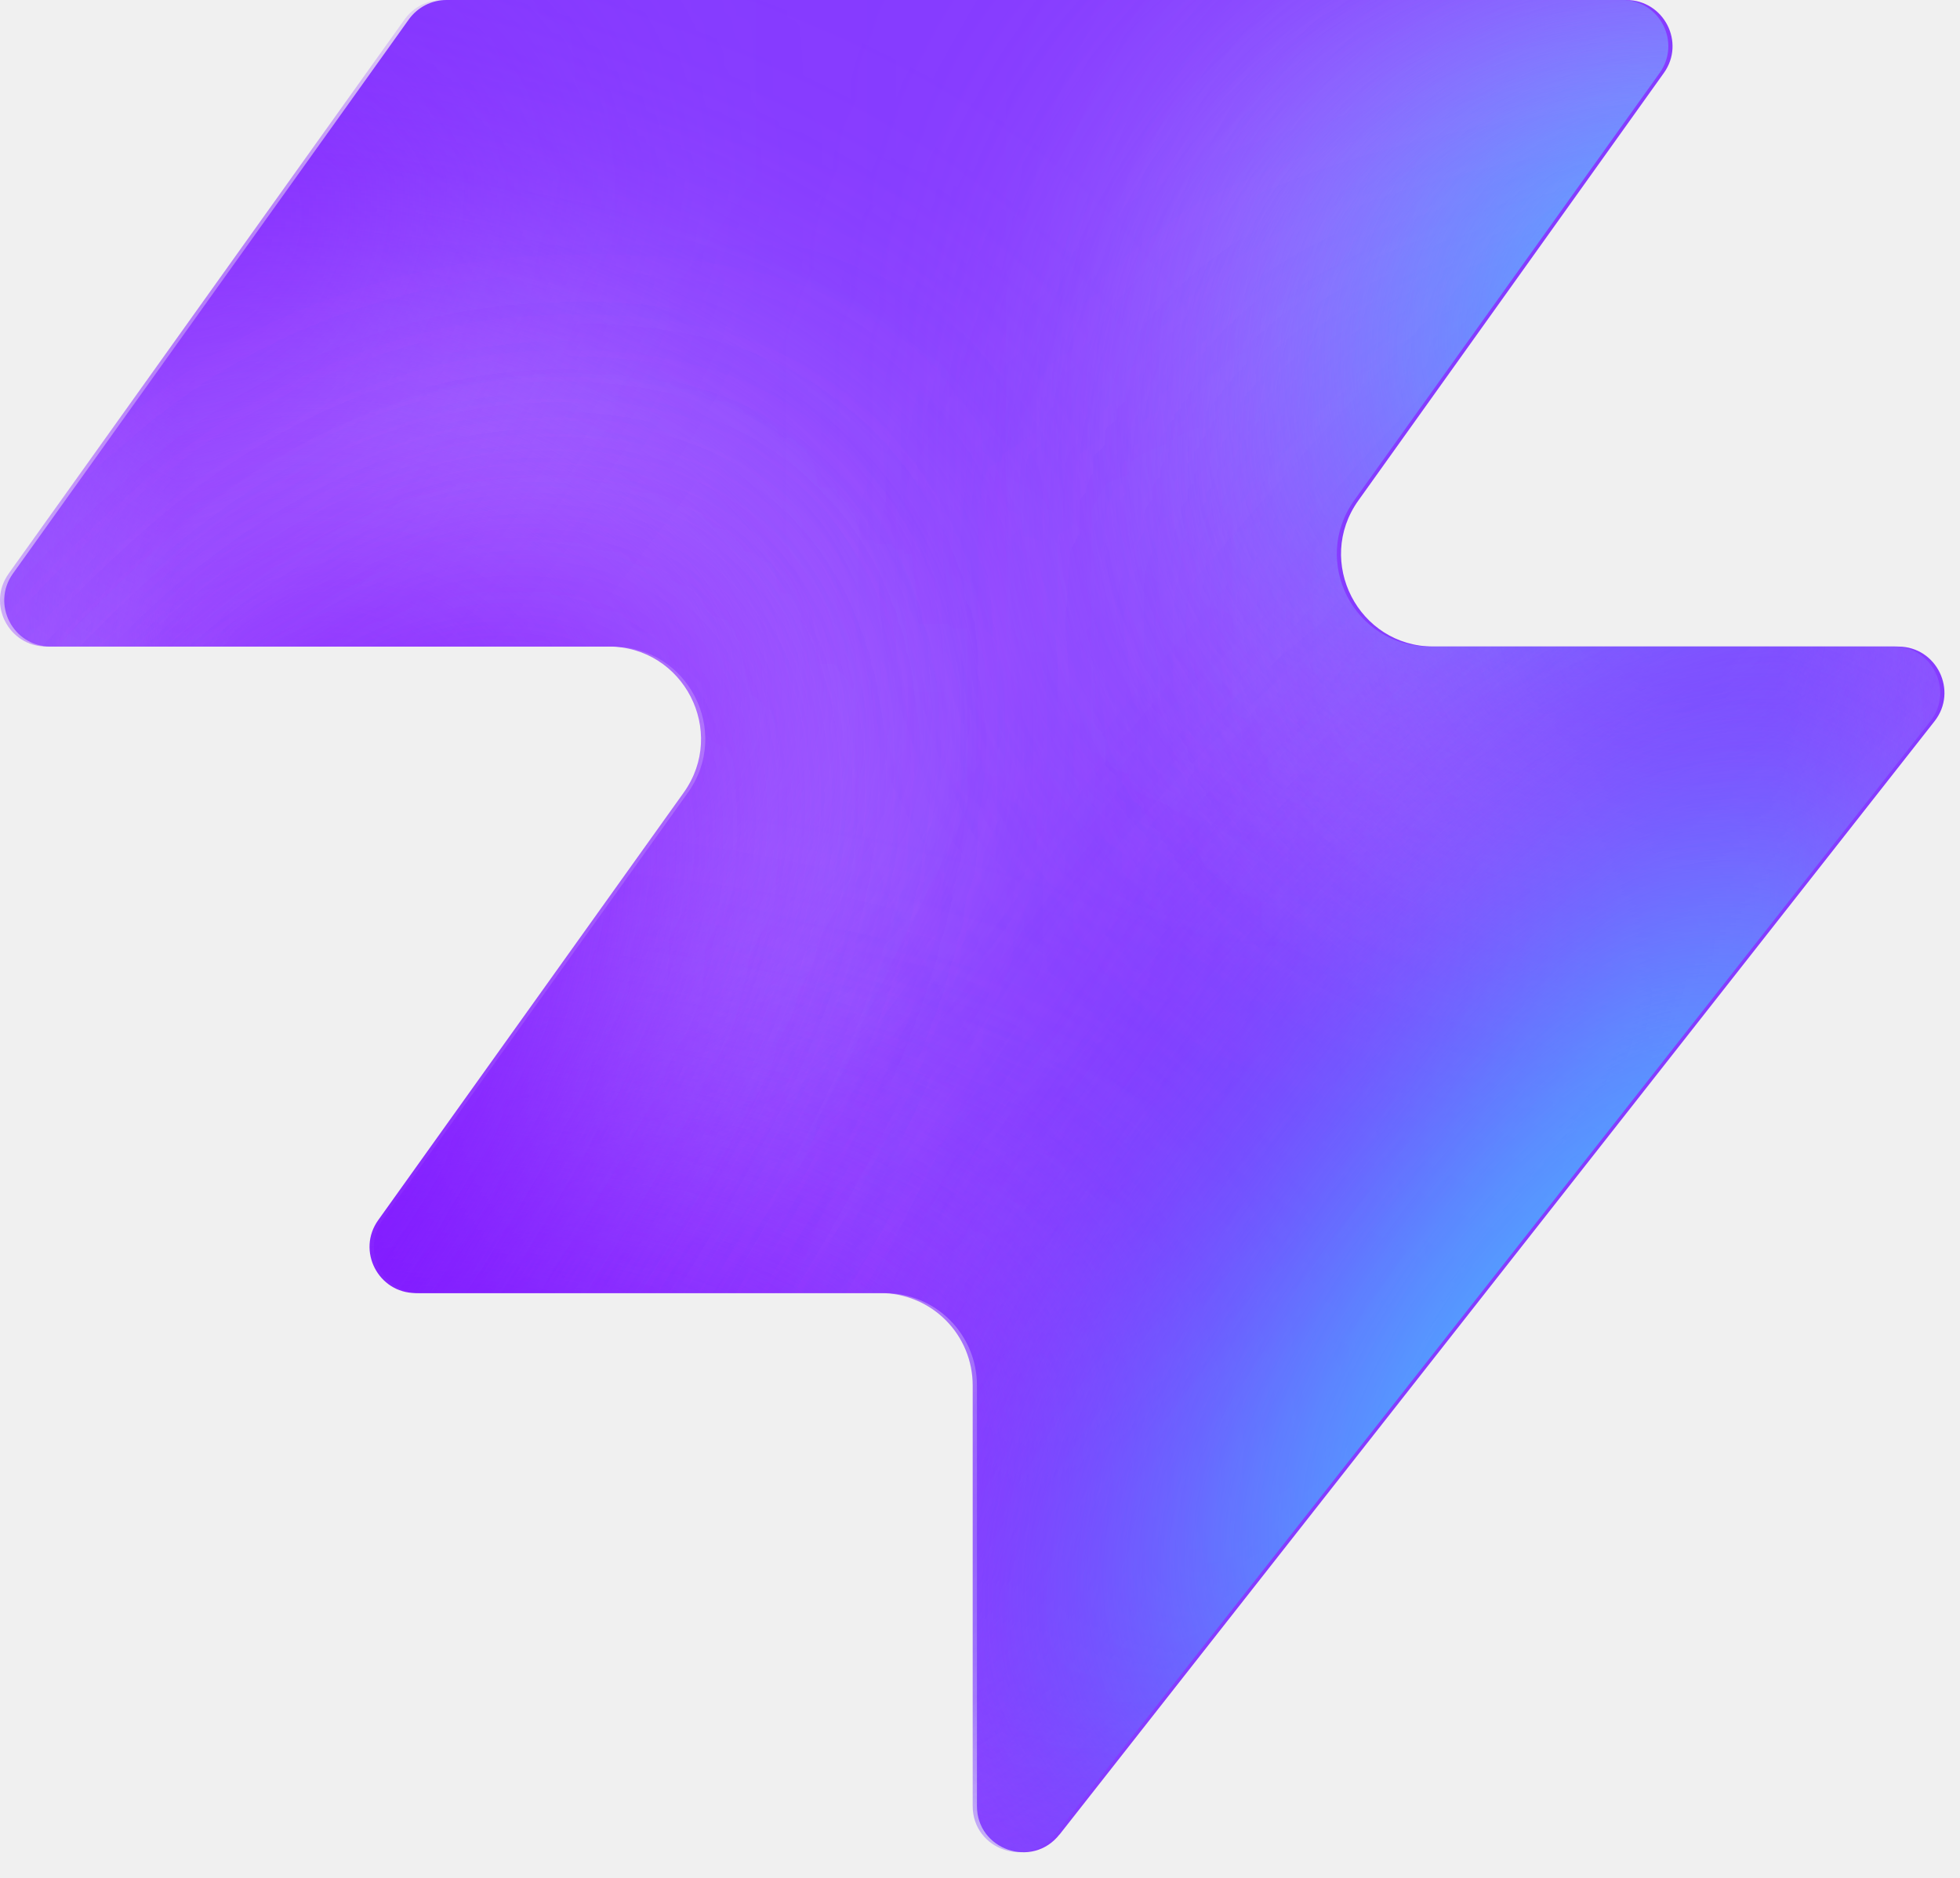
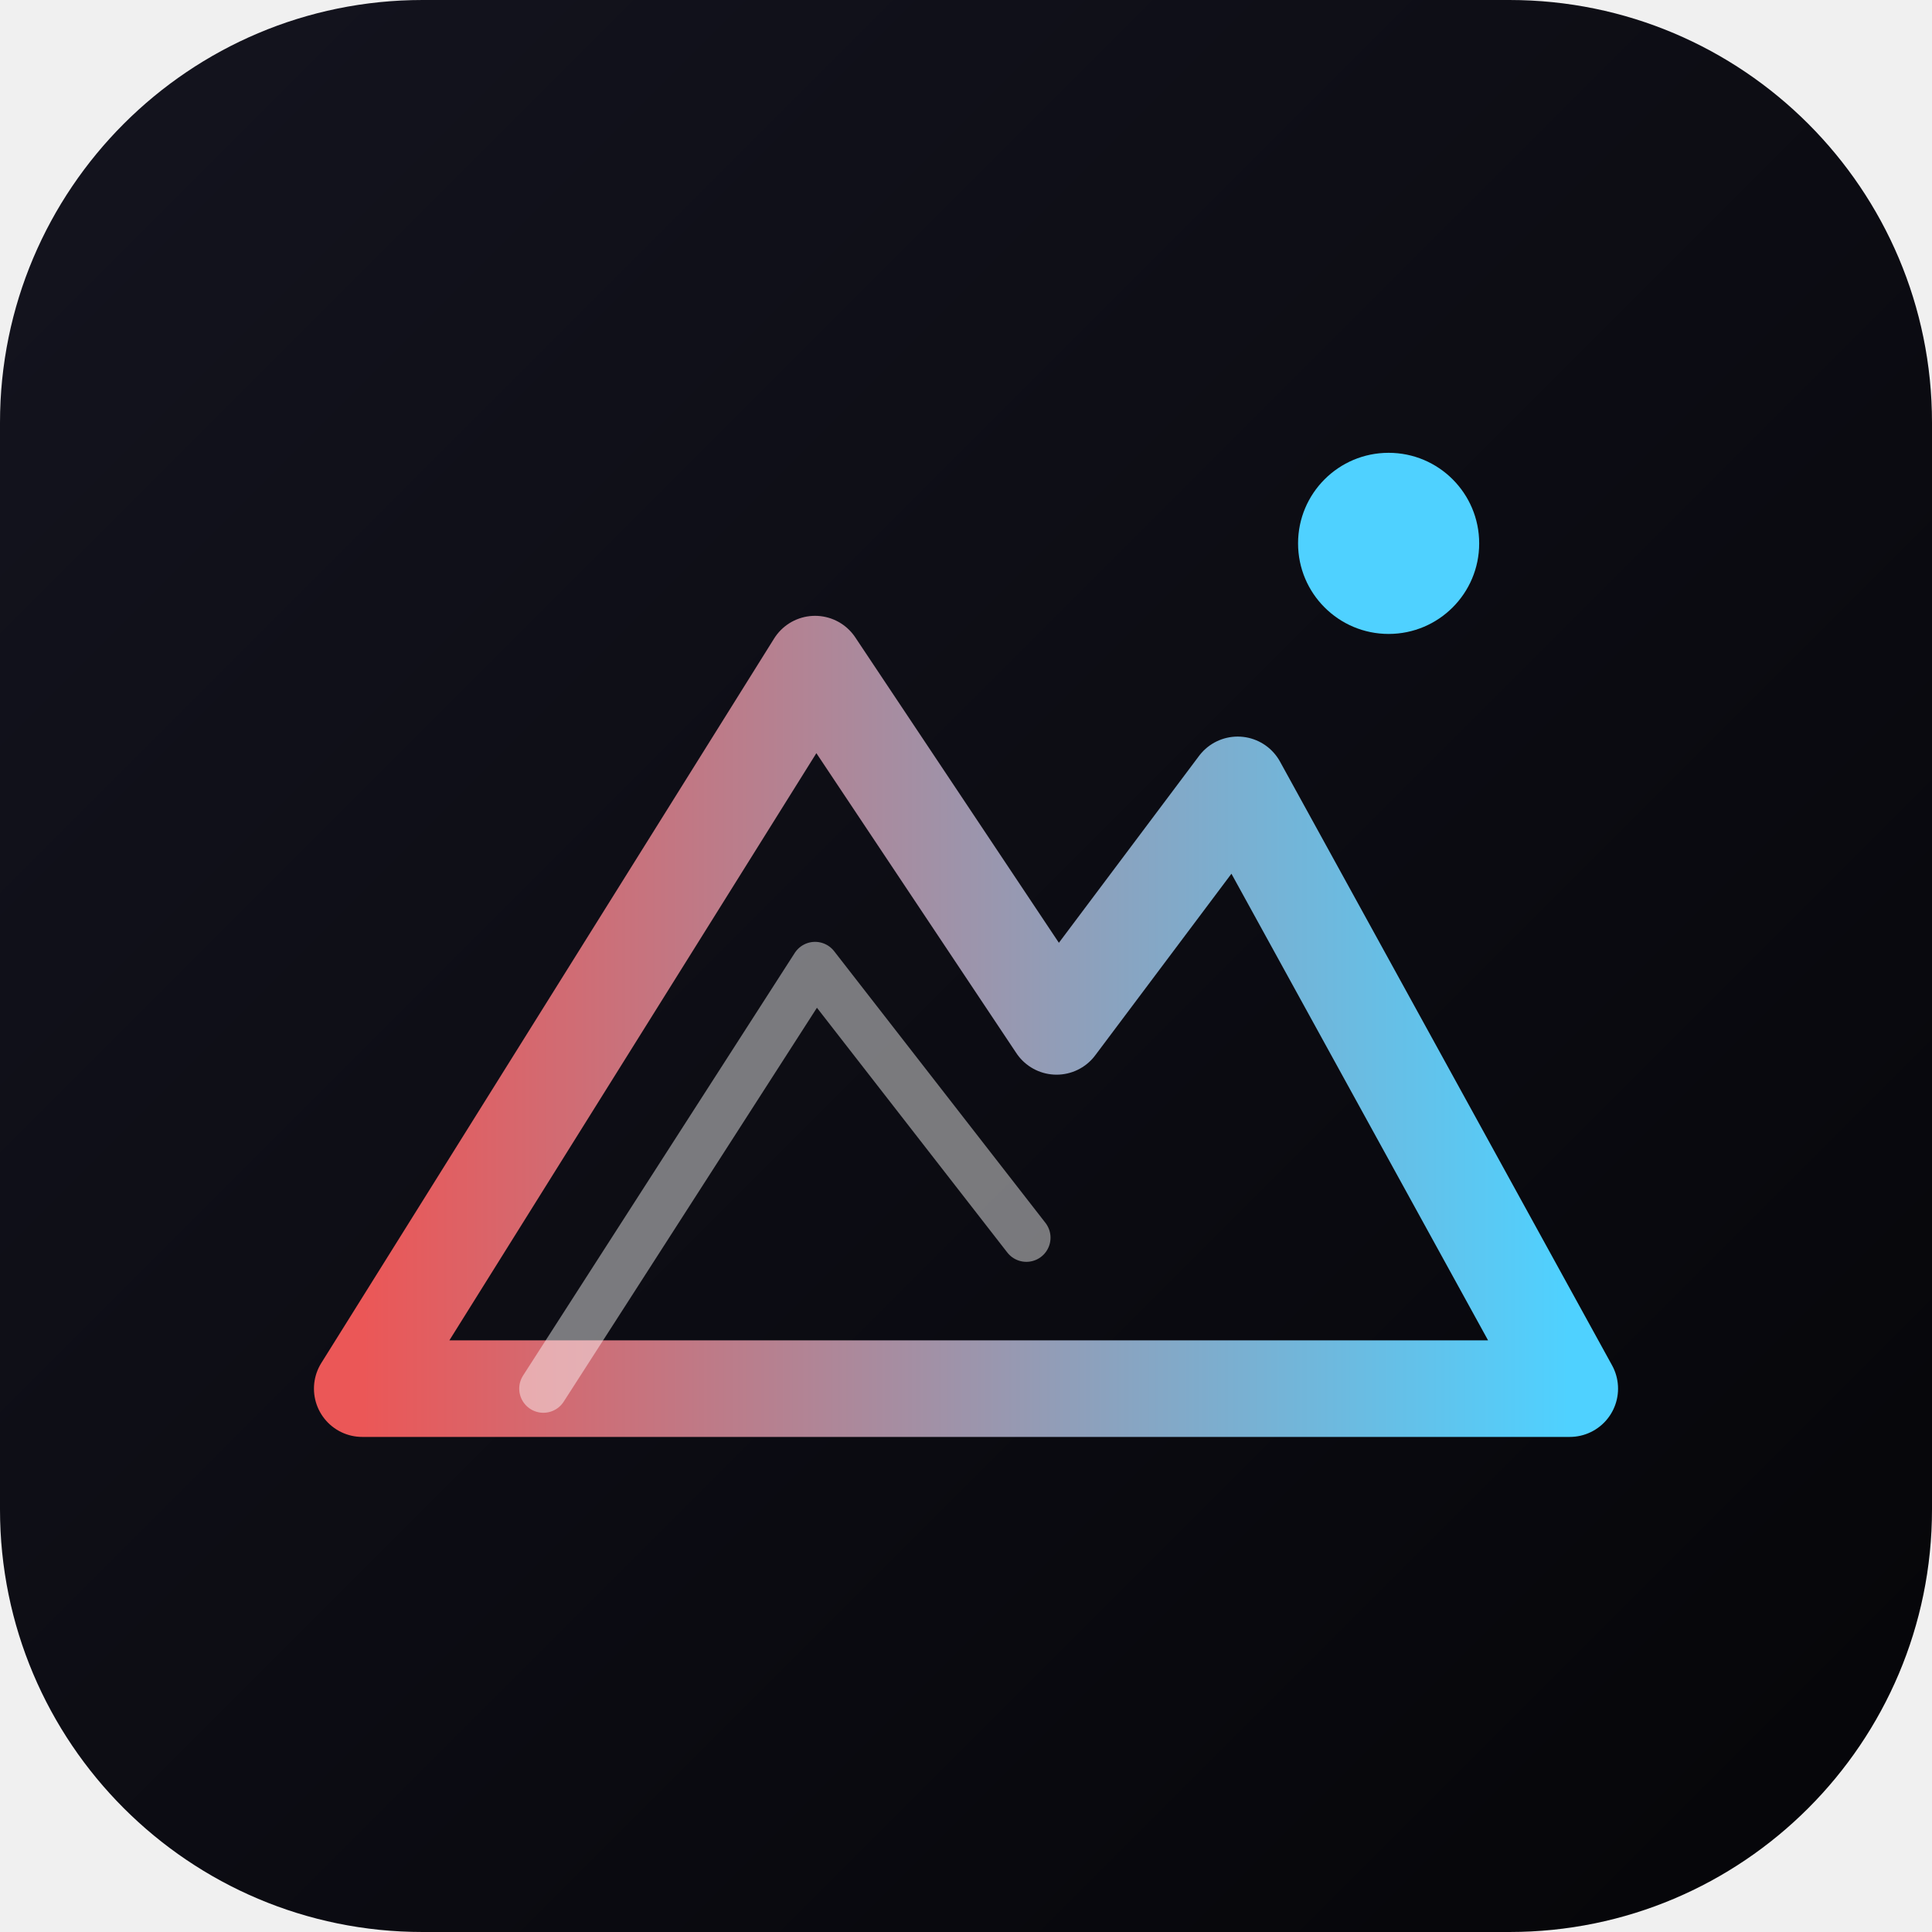
- <svg xmlns="http://www.w3.org/2000/svg" width="48" height="46" fill="none" viewBox="0 0 48 46">
-   <path fill="#863bff" d="M25.946 44.938c-.664.845-2.021.375-2.021-.698V33.937a2.26 2.26 0 0 0-2.262-2.262H10.287c-.92 0-1.456-1.04-.92-1.788l7.48-10.471c1.07-1.497 0-3.578-1.842-3.578H1.237c-.92 0-1.456-1.04-.92-1.788L10.013.474c.214-.297.556-.474.92-.474h28.894c.92 0 1.456 1.04.92 1.788l-7.48 10.471c-1.07 1.498 0 3.579 1.842 3.579h11.377c.943 0 1.473 1.088.89 1.83L25.947 44.94z" style="fill:#863bff;fill:color(display-p3 .525 .23 1);fill-opacity:1" />
-   <mask id="a" width="48" height="46" x="0" y="0" maskUnits="userSpaceOnUse" style="mask-type:alpha">
-     <path fill="#000" d="M25.842 44.938c-.664.844-2.021.375-2.021-.698V33.937a2.26 2.26 0 0 0-2.262-2.262H10.183c-.92 0-1.456-1.04-.92-1.788l7.48-10.471c1.07-1.498 0-3.579-1.842-3.579H1.133c-.92 0-1.456-1.04-.92-1.787L9.91.473c.214-.297.556-.474.92-.474h28.894c.92 0 1.456 1.04.92 1.788l-7.48 10.471c-1.07 1.498 0 3.578 1.842 3.578h11.377c.943 0 1.473 1.088.89 1.832L25.843 44.94z" style="fill:#000;fill-opacity:1" />
-   </mask>
-   <g mask="url(#a)">
-     <g filter="url(#b)">
-       <ellipse cx="5.508" cy="14.704" fill="#ede6ff" rx="5.508" ry="14.704" style="fill:#ede6ff;fill:color(display-p3 .927 .903 1);fill-opacity:1" transform="matrix(.00324 1 1 -.00324 -4.47 31.516)" />
-     </g>
-     <g filter="url(#c)">
-       <ellipse cx="10.399" cy="29.851" fill="#ede6ff" rx="10.399" ry="29.851" style="fill:#ede6ff;fill:color(display-p3 .927 .903 1);fill-opacity:1" transform="matrix(.00324 1 1 -.00324 -39.328 7.883)" />
-     </g>
-     <g filter="url(#d)">
-       <ellipse cx="5.508" cy="30.487" fill="#7e14ff" rx="5.508" ry="30.487" style="fill:#7e14ff;fill:color(display-p3 .492 .077 1);fill-opacity:1" transform="rotate(89.814 -25.913 -14.639)scale(1 -1)" />
-     </g>
-     <g filter="url(#e)">
-       <ellipse cx="5.508" cy="30.599" fill="#7e14ff" rx="5.508" ry="30.599" style="fill:#7e14ff;fill:color(display-p3 .492 .077 1);fill-opacity:1" transform="rotate(89.814 -32.644 -3.334)scale(1 -1)" />
-     </g>
-     <g filter="url(#f)">
-       <ellipse cx="5.508" cy="30.599" fill="#7e14ff" rx="5.508" ry="30.599" style="fill:#7e14ff;fill:color(display-p3 .492 .077 1);fill-opacity:1" transform="matrix(.00324 1 1 -.00324 -34.34 30.47)" />
-     </g>
-     <g filter="url(#g)">
-       <ellipse cx="14.072" cy="22.078" fill="#ede6ff" rx="14.072" ry="22.078" style="fill:#ede6ff;fill:color(display-p3 .927 .903 1);fill-opacity:1" transform="rotate(93.35 24.506 48.493)scale(-1 1)" />
-     </g>
-     <g filter="url(#h)">
-       <ellipse cx="3.47" cy="21.501" fill="#7e14ff" rx="3.47" ry="21.501" style="fill:#7e14ff;fill:color(display-p3 .492 .077 1);fill-opacity:1" transform="rotate(89.009 28.708 47.59)scale(-1 1)" />
-     </g>
-     <g filter="url(#i)">
-       <ellipse cx="3.47" cy="21.501" fill="#7e14ff" rx="3.47" ry="21.501" style="fill:#7e14ff;fill:color(display-p3 .492 .077 1);fill-opacity:1" transform="rotate(89.009 28.708 47.59)scale(-1 1)" />
-     </g>
-     <g filter="url(#j)">
-       <ellipse cx=".387" cy="8.972" fill="#7e14ff" rx="4.407" ry="29.108" style="fill:#7e14ff;fill:color(display-p3 .492 .077 1);fill-opacity:1" transform="rotate(39.51 .387 8.972)" />
-     </g>
-     <g filter="url(#k)">
-       <ellipse cx="47.523" cy="-6.092" fill="#7e14ff" rx="4.407" ry="29.108" style="fill:#7e14ff;fill:color(display-p3 .492 .077 1);fill-opacity:1" transform="rotate(37.892 47.523 -6.092)" />
-     </g>
-     <g filter="url(#l)">
-       <ellipse cx="41.412" cy="6.333" fill="#47bfff" rx="5.971" ry="9.665" style="fill:#47bfff;fill:color(display-p3 .28 .748 1);fill-opacity:1" transform="rotate(37.892 41.412 6.333)" />
-     </g>
-     <g filter="url(#m)">
-       <ellipse cx="-1.879" cy="38.332" fill="#7e14ff" rx="4.407" ry="29.108" style="fill:#7e14ff;fill:color(display-p3 .492 .077 1);fill-opacity:1" transform="rotate(37.892 -1.88 38.332)" />
-     </g>
-     <g filter="url(#n)">
-       <ellipse cx="-1.879" cy="38.332" fill="#7e14ff" rx="4.407" ry="29.108" style="fill:#7e14ff;fill:color(display-p3 .492 .077 1);fill-opacity:1" transform="rotate(37.892 -1.88 38.332)" />
-     </g>
-     <g filter="url(#o)">
-       <ellipse cx="35.651" cy="29.907" fill="#7e14ff" rx="4.407" ry="29.108" style="fill:#7e14ff;fill:color(display-p3 .492 .077 1);fill-opacity:1" transform="rotate(37.892 35.651 29.907)" />
-     </g>
-     <g filter="url(#p)">
-       <ellipse cx="38.418" cy="32.4" fill="#47bfff" rx="5.971" ry="15.297" style="fill:#47bfff;fill:color(display-p3 .28 .748 1);fill-opacity:1" transform="rotate(37.892 38.418 32.4)" />
-     </g>
-   </g>
+ <svg xmlns="http://www.w3.org/2000/svg" viewBox="0 0 64 64" width="64" height="64">
  <defs>
-     <filter id="b" width="60.045" height="41.654" x="-19.77" y="16.149" color-interpolation-filters="sRGB" filterUnits="userSpaceOnUse">
-       <feFlood flood-opacity="0" result="BackgroundImageFix" />
-       <feBlend in="SourceGraphic" in2="BackgroundImageFix" result="shape" />
-       <feGaussianBlur result="effect1_foregroundBlur_2002_17158" stdDeviation="7.659" />
-     </filter>
-     <filter id="c" width="90.34" height="51.437" x="-54.613" y="-7.533" color-interpolation-filters="sRGB" filterUnits="userSpaceOnUse">
-       <feFlood flood-opacity="0" result="BackgroundImageFix" />
-       <feBlend in="SourceGraphic" in2="BackgroundImageFix" result="shape" />
-       <feGaussianBlur result="effect1_foregroundBlur_2002_17158" stdDeviation="7.659" />
-     </filter>
-     <filter id="d" width="79.355" height="29.4" x="-49.64" y="2.03" color-interpolation-filters="sRGB" filterUnits="userSpaceOnUse">
-       <feFlood flood-opacity="0" result="BackgroundImageFix" />
-       <feBlend in="SourceGraphic" in2="BackgroundImageFix" result="shape" />
-       <feGaussianBlur result="effect1_foregroundBlur_2002_17158" stdDeviation="4.596" />
-     </filter>
-     <filter id="e" width="79.579" height="29.4" x="-45.045" y="20.029" color-interpolation-filters="sRGB" filterUnits="userSpaceOnUse">
-       <feFlood flood-opacity="0" result="BackgroundImageFix" />
-       <feBlend in="SourceGraphic" in2="BackgroundImageFix" result="shape" />
-       <feGaussianBlur result="effect1_foregroundBlur_2002_17158" stdDeviation="4.596" />
-     </filter>
-     <filter id="f" width="79.579" height="29.4" x="-43.513" y="21.178" color-interpolation-filters="sRGB" filterUnits="userSpaceOnUse">
-       <feFlood flood-opacity="0" result="BackgroundImageFix" />
-       <feBlend in="SourceGraphic" in2="BackgroundImageFix" result="shape" />
-       <feGaussianBlur result="effect1_foregroundBlur_2002_17158" stdDeviation="4.596" />
-     </filter>
-     <filter id="g" width="74.749" height="58.852" x="15.756" y="-17.901" color-interpolation-filters="sRGB" filterUnits="userSpaceOnUse">
-       <feFlood flood-opacity="0" result="BackgroundImageFix" />
-       <feBlend in="SourceGraphic" in2="BackgroundImageFix" result="shape" />
-       <feGaussianBlur result="effect1_foregroundBlur_2002_17158" stdDeviation="7.659" />
-     </filter>
-     <filter id="h" width="61.377" height="25.362" x="23.548" y="2.284" color-interpolation-filters="sRGB" filterUnits="userSpaceOnUse">
-       <feFlood flood-opacity="0" result="BackgroundImageFix" />
-       <feBlend in="SourceGraphic" in2="BackgroundImageFix" result="shape" />
-       <feGaussianBlur result="effect1_foregroundBlur_2002_17158" stdDeviation="4.596" />
-     </filter>
-     <filter id="i" width="61.377" height="25.362" x="23.548" y="2.284" color-interpolation-filters="sRGB" filterUnits="userSpaceOnUse">
-       <feFlood flood-opacity="0" result="BackgroundImageFix" />
-       <feBlend in="SourceGraphic" in2="BackgroundImageFix" result="shape" />
-       <feGaussianBlur result="effect1_foregroundBlur_2002_17158" stdDeviation="4.596" />
-     </filter>
-     <filter id="j" width="56.045" height="63.649" x="-27.636" y="-22.853" color-interpolation-filters="sRGB" filterUnits="userSpaceOnUse">
-       <feFlood flood-opacity="0" result="BackgroundImageFix" />
-       <feBlend in="SourceGraphic" in2="BackgroundImageFix" result="shape" />
-       <feGaussianBlur result="effect1_foregroundBlur_2002_17158" stdDeviation="4.596" />
-     </filter>
-     <filter id="k" width="54.814" height="64.646" x="20.116" y="-38.415" color-interpolation-filters="sRGB" filterUnits="userSpaceOnUse">
-       <feFlood flood-opacity="0" result="BackgroundImageFix" />
-       <feBlend in="SourceGraphic" in2="BackgroundImageFix" result="shape" />
-       <feGaussianBlur result="effect1_foregroundBlur_2002_17158" stdDeviation="4.596" />
-     </filter>
-     <filter id="l" width="33.541" height="35.313" x="24.641" y="-11.323" color-interpolation-filters="sRGB" filterUnits="userSpaceOnUse">
-       <feFlood flood-opacity="0" result="BackgroundImageFix" />
-       <feBlend in="SourceGraphic" in2="BackgroundImageFix" result="shape" />
-       <feGaussianBlur result="effect1_foregroundBlur_2002_17158" stdDeviation="4.596" />
-     </filter>
-     <filter id="m" width="54.814" height="64.646" x="-29.286" y="6.009" color-interpolation-filters="sRGB" filterUnits="userSpaceOnUse">
-       <feFlood flood-opacity="0" result="BackgroundImageFix" />
-       <feBlend in="SourceGraphic" in2="BackgroundImageFix" result="shape" />
-       <feGaussianBlur result="effect1_foregroundBlur_2002_17158" stdDeviation="4.596" />
-     </filter>
-     <filter id="n" width="54.814" height="64.646" x="-29.286" y="6.009" color-interpolation-filters="sRGB" filterUnits="userSpaceOnUse">
-       <feFlood flood-opacity="0" result="BackgroundImageFix" />
-       <feBlend in="SourceGraphic" in2="BackgroundImageFix" result="shape" />
-       <feGaussianBlur result="effect1_foregroundBlur_2002_17158" stdDeviation="4.596" />
-     </filter>
-     <filter id="o" width="54.814" height="64.646" x="8.244" y="-2.416" color-interpolation-filters="sRGB" filterUnits="userSpaceOnUse">
-       <feFlood flood-opacity="0" result="BackgroundImageFix" />
-       <feBlend in="SourceGraphic" in2="BackgroundImageFix" result="shape" />
-       <feGaussianBlur result="effect1_foregroundBlur_2002_17158" stdDeviation="4.596" />
-     </filter>
-     <filter id="p" width="39.409" height="43.623" x="18.713" y="10.588" color-interpolation-filters="sRGB" filterUnits="userSpaceOnUse">
-       <feFlood flood-opacity="0" result="BackgroundImageFix" />
-       <feBlend in="SourceGraphic" in2="BackgroundImageFix" result="shape" />
-       <feGaussianBlur result="effect1_foregroundBlur_2002_17158" stdDeviation="4.596" />
-     </filter>
+     <linearGradient id="bg" x1="0" y1="0" x2="1" y2="1">
+       <stop offset="0" stop-color="#14141f" />
+       <stop offset="1" stop-color="#050508" />
+     </linearGradient>
+     <linearGradient id="peak" x1="0" y1="0" x2="1" y2="0">
+       <stop offset="0" stop-color="#eb5757" />
+       <stop offset="1" stop-color="#4fd1ff" />
+     </linearGradient>
  </defs>
+   <rect width="64" height="64" rx="14" fill="url(#bg)" />
+   <path d="M12 46 L27 22 L35 34 L41 26 L52 46 Z" fill="none" stroke="url(#peak)" stroke-width="3.2" stroke-linejoin="round" stroke-linecap="round" />
+   <path d="M18 46 L27 32 L34 41" fill="none" stroke="#ffffff" stroke-opacity="0.45" stroke-width="1.6" stroke-linejoin="round" stroke-linecap="round" />
+   <circle cx="46" cy="18" r="3" fill="#4fd1ff" />
</svg>
